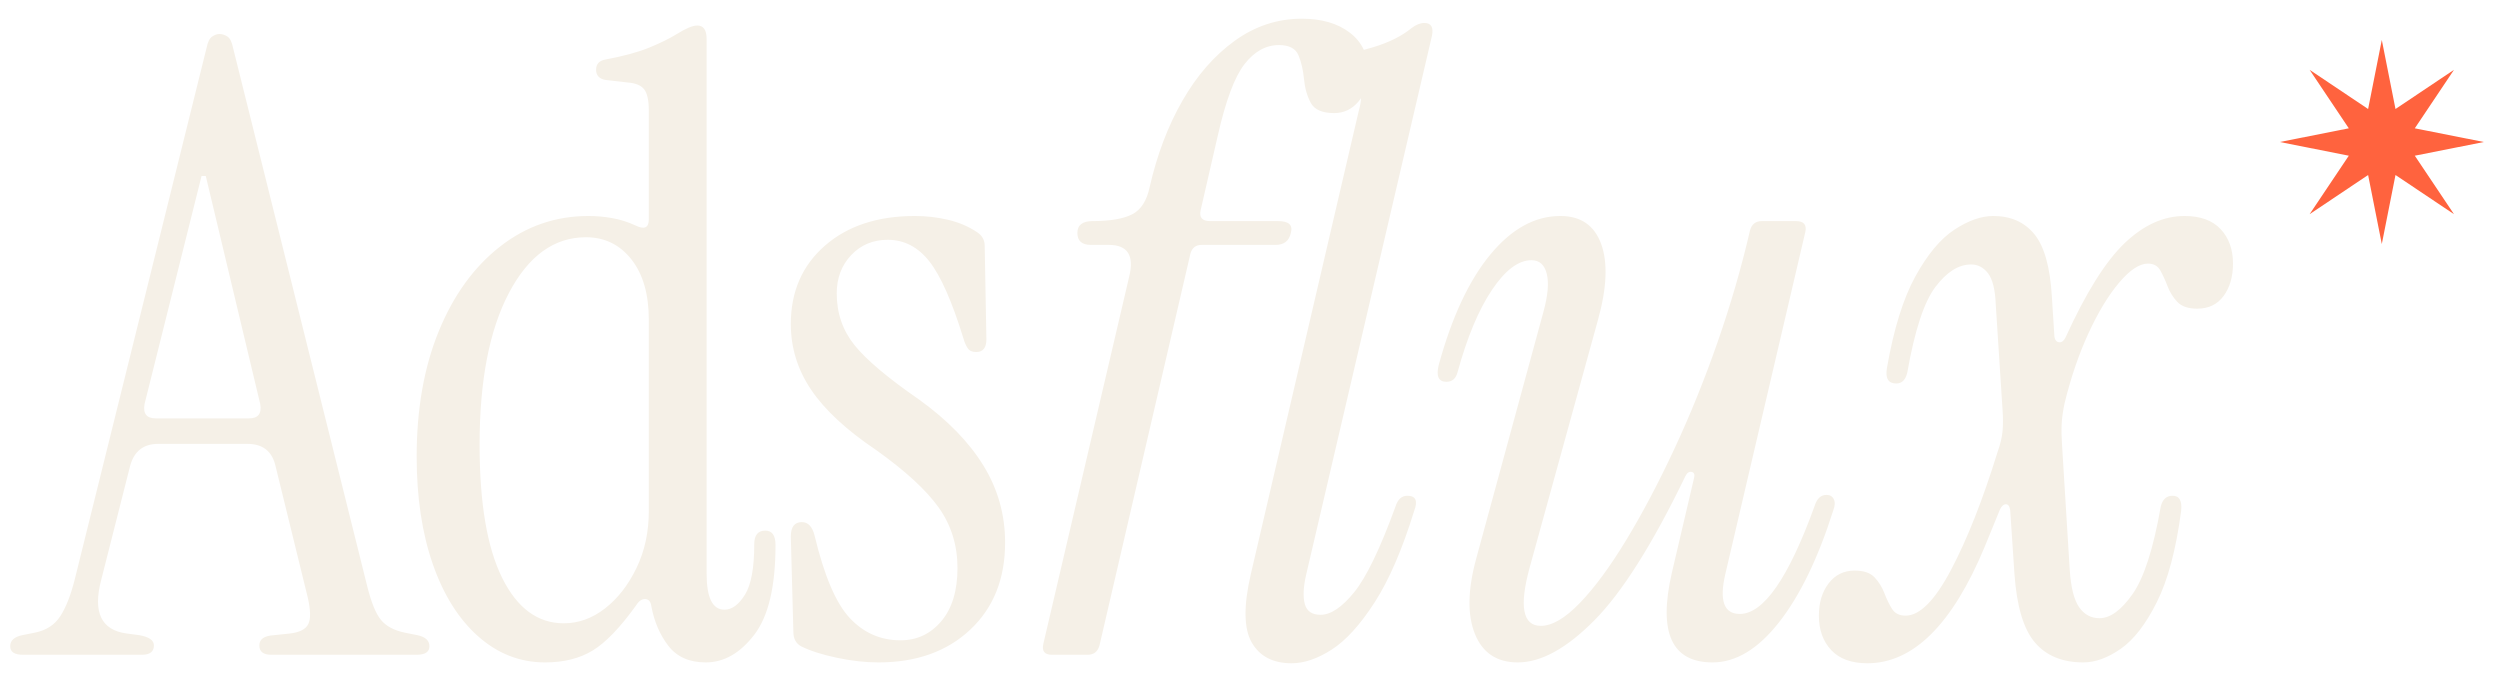
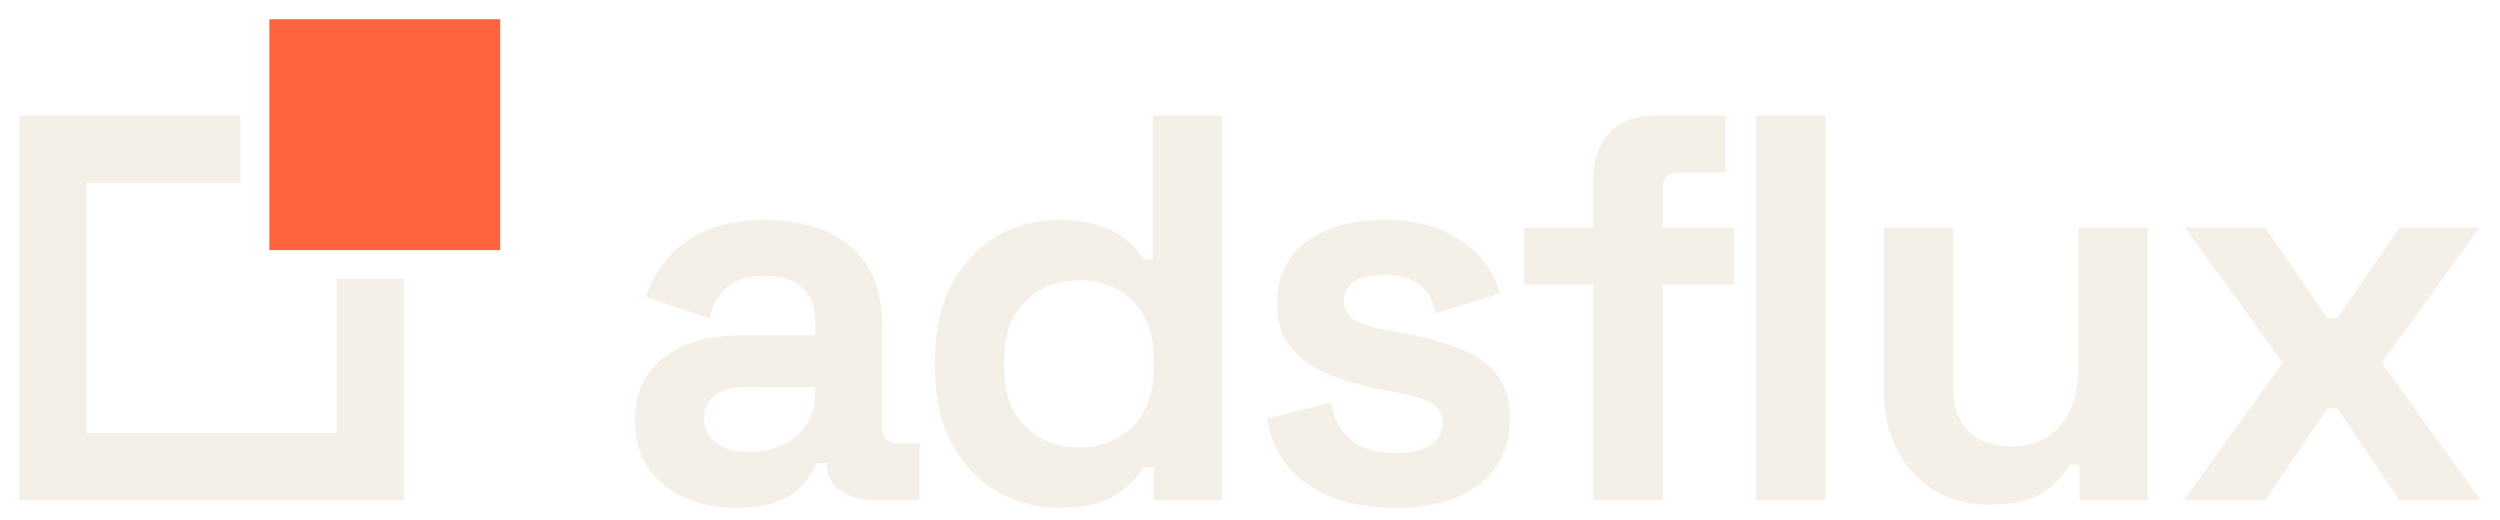
- <svg xmlns="http://www.w3.org/2000/svg" viewBox="-3 23 294 80" role="img" aria-label="Adsflux">
-   <path fill="#f5f0e7" d="M-0.30 100Q-1.80 100 -1.80 99Q-1.80 98 -0.40 97.70L1.10 97.40Q3.10 97 4.10 95.45Q5.10 93.90 5.80 91.10L21.30 28.60Q21.50 27.60 21.95 27.30Q22.40 27 22.80 27Q23.30 27 23.75 27.30Q24.20 27.60 24.40 28.60L40.20 92Q40.90 94.80 41.80 95.90Q42.70 97 44.60 97.40L46.10 97.70Q47.50 98 47.50 99Q47.50 100 46 100H28.90Q27.50 100 27.50 98.90Q27.50 97.80 29.20 97.70L31.10 97.50Q32.80 97.30 33.25 96.40Q33.70 95.50 33.20 93.30L29.40 77.80Q28.80 75.20 26.10 75.20H15.60Q13 75.20 12.30 77.80L8.90 91.20Q7.40 96.90 11.90 97.50L13.40 97.70Q15.10 98 15.10 98.90Q15.10 100 13.70 100ZM15.30 72.20H26.30Q27.90 72.20 27.60 70.50L21.20 43.70H20.70L14 70.50Q13.70 72.20 15.30 72.20ZM61.10 100.90Q56.70 100.90 53.25 97.85Q49.80 94.80 47.90 89.35Q46 83.90 46 76.70Q46 68.30 48.60 61.95Q51.20 55.60 55.80 52Q60.40 48.40 66.20 48.40Q67.60 48.40 69 48.65Q70.40 48.90 71.70 49.50Q73.30 50.30 73.30 48.80V36Q73.30 34.20 72.75 33.50Q72.20 32.80 70.80 32.70L68.20 32.40Q67.10 32.20 67.10 31.20Q67.10 30.20 68.20 30Q71.40 29.40 73.35 28.60Q75.30 27.80 76.60 27Q78.20 26 79 26Q80.10 26 80.10 27.60V90.50Q80.10 94.70 82.20 94.70Q83.50 94.70 84.60 92.95Q85.70 91.20 85.70 87Q85.70 85.40 87 85.40Q88.20 85.40 88.20 87.10Q88.20 94.40 85.70 97.65Q83.20 100.90 80 100.90Q77.10 100.90 75.60 98.95Q74.10 97 73.60 94.30Q73.50 93.50 72.90 93.45Q72.30 93.40 71.80 94.20Q69 98.10 66.70 99.50Q64.40 100.90 61.10 100.90ZM63.30 96.30Q65.90 96.30 68.15 94.55Q70.40 92.80 71.85 89.80Q73.30 86.80 73.30 83.10V60.60Q73.30 56.10 71.25 53.50Q69.20 50.90 65.90 50.90Q60.30 50.90 56.85 57.45Q53.40 64 53.40 75.30Q53.40 85.60 56.05 90.95Q58.70 96.30 63.30 96.30ZM100.30 100.90Q98 100.90 95.40 100.35Q92.80 99.80 91.20 99Q90.30 98.50 90.30 97.30L90 86.10Q90 84.40 91.30 84.40Q92.40 84.40 92.80 86Q94.50 93.10 96.95 95.70Q99.40 98.30 102.90 98.30Q105.80 98.30 107.70 96.05Q109.60 93.80 109.60 89.80Q109.60 85.80 107.40 82.70Q105.20 79.60 100 75.90Q94.80 72.40 92.40 68.85Q90 65.30 90 61.10Q90 55.40 94 51.90Q98 48.40 104.60 48.40Q106.60 48.40 108.50 48.85Q110.40 49.30 111.90 50.30Q112.80 50.90 112.80 51.90L113 62.90Q113 64.40 111.80 64.40Q111.10 64.40 110.80 63.95Q110.50 63.50 110.30 62.80Q108.30 56.30 106.30 53.75Q104.30 51.20 101.40 51.20Q98.80 51.20 97.10 53Q95.40 54.80 95.40 57.50Q95.40 61 97.50 63.60Q99.60 66.20 105.10 70Q110.10 73.60 112.65 77.75Q115.20 81.90 115.20 86.80Q115.20 93.20 111.10 97.05Q107 100.90 100.30 100.90ZM120.70 100Q119.40 100 119.70 98.70L129.80 55.50Q130.70 51.80 127.40 51.80H125.30Q123.70 51.80 123.70 50.40Q123.70 49 125.50 49Q128.60 49 130.15 48.20Q131.70 47.40 132.20 45Q133.50 39.30 136.05 34.85Q138.60 30.40 142.20 27.80Q145.80 25.20 150.10 25.20Q153.60 25.20 155.75 26.85Q157.90 28.50 157.90 31.40Q157.90 33.60 156.75 34.95Q155.60 36.30 153.90 36.30Q151.80 36.30 151.15 35.10Q150.50 33.90 150.35 32.30Q150.20 30.70 149.70 29.50Q149.20 28.30 147.40 28.30Q145.10 28.30 143.35 30.55Q141.60 32.80 140.20 39L138.20 47.70Q137.90 49 139.30 49H147.30Q149.20 49 148.80 50.40Q148.50 51.80 147 51.80H138.30Q137.30 51.80 137 52.80L126.30 98.90Q126 100 124.90 100ZM148.90 101Q145.60 101 144.20 98.55Q142.80 96.10 144.10 90.50L156.80 36Q157.30 34.20 156.85 33.50Q156.40 32.80 155 32.70L152 32.40Q150.50 32.30 150.70 31.10Q150.90 30.20 152.10 30Q155.70 29.40 158.50 28.55Q161.30 27.70 163 26.30Q163.80 25.70 164.50 25.70Q165.70 25.70 165.40 27.20L150.60 90.60Q150.10 92.80 150.45 94.05Q150.80 95.30 152.30 95.30Q154.10 95.30 156.25 92.65Q158.40 90 161.10 82.60Q161.50 81.30 162.50 81.30Q164 81.30 163.30 83.10Q161.20 89.90 158.65 93.85Q156.10 97.80 153.60 99.40Q151.10 101 148.90 101ZM175.50 100.90Q171.80 100.90 170.45 97.55Q169.10 94.20 170.60 88.70L178.50 59.70Q179.30 56.80 178.90 55.20Q178.50 53.60 177.10 53.60Q174.80 53.60 172.45 57.10Q170.10 60.60 168.40 66.80Q168.10 67.90 167.10 67.90Q165.70 67.90 166.20 65.90Q168.50 57.50 172.25 52.95Q176 48.40 180.50 48.40Q184.10 48.40 185.30 51.70Q186.50 55 184.90 60.70L176.90 89.70Q175 96.60 178.20 96.60Q180.20 96.60 182.80 93.90Q185.40 91.20 188.25 86.50Q191.10 81.80 193.90 75.80Q196.70 69.80 199 63.20Q201.30 56.60 202.80 50.10Q203.10 49 204.20 49H208.20Q209.60 49 209.30 50.30L199.90 90.50Q198.80 95.20 201.60 95.20Q205.80 95.20 210.40 82.50Q210.80 81.20 211.80 81.20Q212.40 81.20 212.65 81.70Q212.90 82.20 212.60 83Q209.90 91.50 206.20 96.20Q202.50 100.90 198.40 100.90Q191.20 100.90 193.60 90.40L196.20 79.30Q196.40 78.60 195.95 78.50Q195.50 78.40 195.20 79Q189.40 91 184.50 95.95Q179.60 100.90 175.50 100.90ZM216.60 101Q213.80 101 212.35 99.45Q210.90 97.90 210.90 95.40Q210.90 93.10 212.05 91.60Q213.20 90.10 215.10 90.10Q216.70 90.10 217.45 90.90Q218.20 91.70 218.60 92.75Q219 93.80 219.50 94.60Q220 95.40 221.10 95.40Q223.60 95.40 226.45 90Q229.30 84.60 231.90 76.20Q232.40 74.80 232.50 73.70Q232.60 72.60 232.50 71.20L231.70 58.80Q231.60 56.20 230.80 55.15Q230 54.10 228.80 54.10Q226.60 54.10 224.60 56.75Q222.60 59.40 221.30 66.80Q221 68.10 220 68.10Q218.60 68.10 218.90 66.30Q220.10 59.40 222.25 55.50Q224.40 51.60 226.85 50Q229.30 48.40 231.40 48.40Q234.50 48.40 236.25 50.55Q238 52.70 238.30 57.90L238.60 62.60Q238.70 63.20 239.15 63.25Q239.60 63.30 239.90 62.70Q243.50 54.80 246.85 51.60Q250.20 48.40 253.90 48.40Q256.70 48.40 258.15 49.95Q259.60 51.50 259.60 54Q259.60 56.30 258.50 57.80Q257.40 59.30 255.40 59.30Q253.80 59.30 253.05 58.50Q252.30 57.70 251.90 56.65Q251.50 55.60 251.05 54.80Q250.60 54 249.60 54Q248.10 54 246.20 56.25Q244.30 58.50 242.60 62.20Q240.90 65.90 239.80 70.40Q239.50 71.80 239.45 72.90Q239.40 74 239.50 75.40L240.40 90Q240.60 93.10 241.50 94.40Q242.40 95.70 243.90 95.70Q245.80 95.70 247.80 92.85Q249.80 90 251.10 82.60Q251.40 81.30 252.50 81.30Q253.70 81.30 253.50 83.10Q252.60 89.90 250.65 93.80Q248.70 97.70 246.40 99.30Q244.10 100.90 242 100.90Q238.30 100.90 236.30 98.55Q234.30 96.20 233.90 90.50L233.40 83Q233.30 82.30 232.90 82.30Q232.50 82.30 232.20 82.90L230.40 87.30Q224.70 101 216.60 101Z" />
-   <path fill="#ff633e" d="M277.10 27.70L278.71 35.82L285.59 31.21L280.98 38.09L289.10 39.70L280.98 41.31L285.59 48.19L278.71 43.58L277.10 51.70L275.49 43.58L268.61 48.19L273.22 41.31L265.10 39.70L273.22 38.09L268.61 31.21L275.49 35.82Z" />
+ <svg xmlns="http://www.w3.org/2000/svg" viewBox="-2 -2 259.89 54" role="img" aria-label="Adsflux">
+   <path fill="#f5f0e7" d="M0 10L23 10L23 17L7 17L7 43L33 43L33 27L40 27L40 50L0 50ZM74.63 50.8Q71.6 50.8 69.2 49.74Q66.8 48.69 65.4 46.66Q64 44.63 64 41.71Q64 38.8 65.4 36.83Q66.8 34.86 69.29 33.86Q71.77 32.86 74.97 32.86H82.74V31.26Q82.74 29.26 81.49 27.97Q80.23 26.69 77.49 26.69Q74.8 26.69 73.49 27.91Q72.17 29.14 71.77 31.09L65.14 28.86Q65.83 26.69 67.34 24.89Q68.86 23.09 71.4 21.97Q73.94 20.86 77.6 20.86Q83.2 20.86 86.46 23.66Q89.71 26.46 89.71 31.77V42.34Q89.71 44.06 91.31 44.06H93.6V50H88.8Q86.69 50 85.31 48.97Q83.94 47.94 83.94 46.23V46.17H82.86Q82.63 46.86 81.83 47.97Q81.03 49.09 79.31 49.94Q77.6 50.8 74.63 50.8ZM75.89 44.97Q78.91 44.97 80.83 43.29Q82.74 41.6 82.74 38.8V38.23H75.49Q73.49 38.23 72.34 39.09Q71.2 39.94 71.2 41.49Q71.2 43.03 72.4 44Q73.6 44.97 75.89 44.97ZM108 50.8Q104.63 50.8 101.69 49.11Q98.74 47.43 96.97 44.17Q95.2 40.91 95.2 36.29V35.37Q95.2 30.74 96.97 27.49Q98.74 24.23 101.66 22.54Q104.57 20.86 108 20.86Q110.57 20.86 112.31 21.46Q114.06 22.06 115.14 22.97Q116.23 23.89 116.8 24.91H117.83V10H125.03V50H117.94V46.57H116.91Q115.94 48.17 113.91 49.49Q111.89 50.8 108 50.8ZM110.17 44.51Q113.49 44.51 115.71 42.37Q117.94 40.23 117.94 36.11V35.54Q117.94 31.43 115.74 29.29Q113.54 27.14 110.17 27.14Q106.86 27.14 104.63 29.29Q102.4 31.43 102.4 35.54V36.11Q102.4 40.23 104.63 42.37Q106.86 44.51 110.17 44.51ZM143.09 50.8Q137.54 50.8 134 48.4Q130.46 46 129.71 41.54L136.34 39.83Q136.74 41.83 137.69 42.97Q138.63 44.11 140.03 44.6Q141.43 45.09 143.09 45.09Q145.6 45.09 146.8 44.2Q148 43.31 148 42Q148 40.69 146.86 39.97Q145.71 39.26 143.2 38.8L141.6 38.51Q138.63 37.94 136.17 36.94Q133.71 35.94 132.23 34.17Q130.74 32.4 130.74 29.6Q130.74 25.37 133.83 23.11Q136.91 20.86 141.94 20.86Q146.69 20.86 149.83 22.97Q152.97 25.09 153.94 28.51L147.26 30.57Q146.8 28.4 145.4 27.49Q144 26.57 141.94 26.57Q139.89 26.57 138.8 27.29Q137.71 28 137.71 29.26Q137.71 30.63 138.86 31.29Q140 31.94 141.94 32.29L143.54 32.57Q146.74 33.14 149.34 34.09Q151.94 35.03 153.46 36.77Q154.97 38.51 154.97 41.49Q154.97 45.94 151.74 48.37Q148.51 50.8 143.09 50.8ZM163.66 50V27.6H156.46V21.66H163.66V16.4Q163.66 13.49 165.4 11.74Q167.14 10 169.94 10H177.37V15.94H172.46Q170.86 15.94 170.86 17.66V21.66H178.29V27.6H170.86V50ZM180.57 50V10H187.77V50ZM204.86 50.46Q201.54 50.46 199.06 48.94Q196.57 47.43 195.2 44.74Q193.83 42.06 193.83 38.57V21.66H201.03V38Q201.03 41.2 202.6 42.8Q204.17 44.4 207.09 44.4Q210.4 44.4 212.23 42.2Q214.06 40 214.06 36.06V21.66H221.26V50H214.17V46.29H213.14Q212.46 47.71 210.57 49.09Q208.69 50.46 204.86 50.46ZM225.03 50 235.31 35.71 225.14 21.66H233.49L239.94 31.09H240.97L247.43 21.66H255.77L245.6 35.71L255.89 50H247.43L240.97 40.46H239.94L233.49 50Z" />
+   <path fill="#ff633e" d="M26 0L50 0L50 24L26 24Z" />
</svg>
